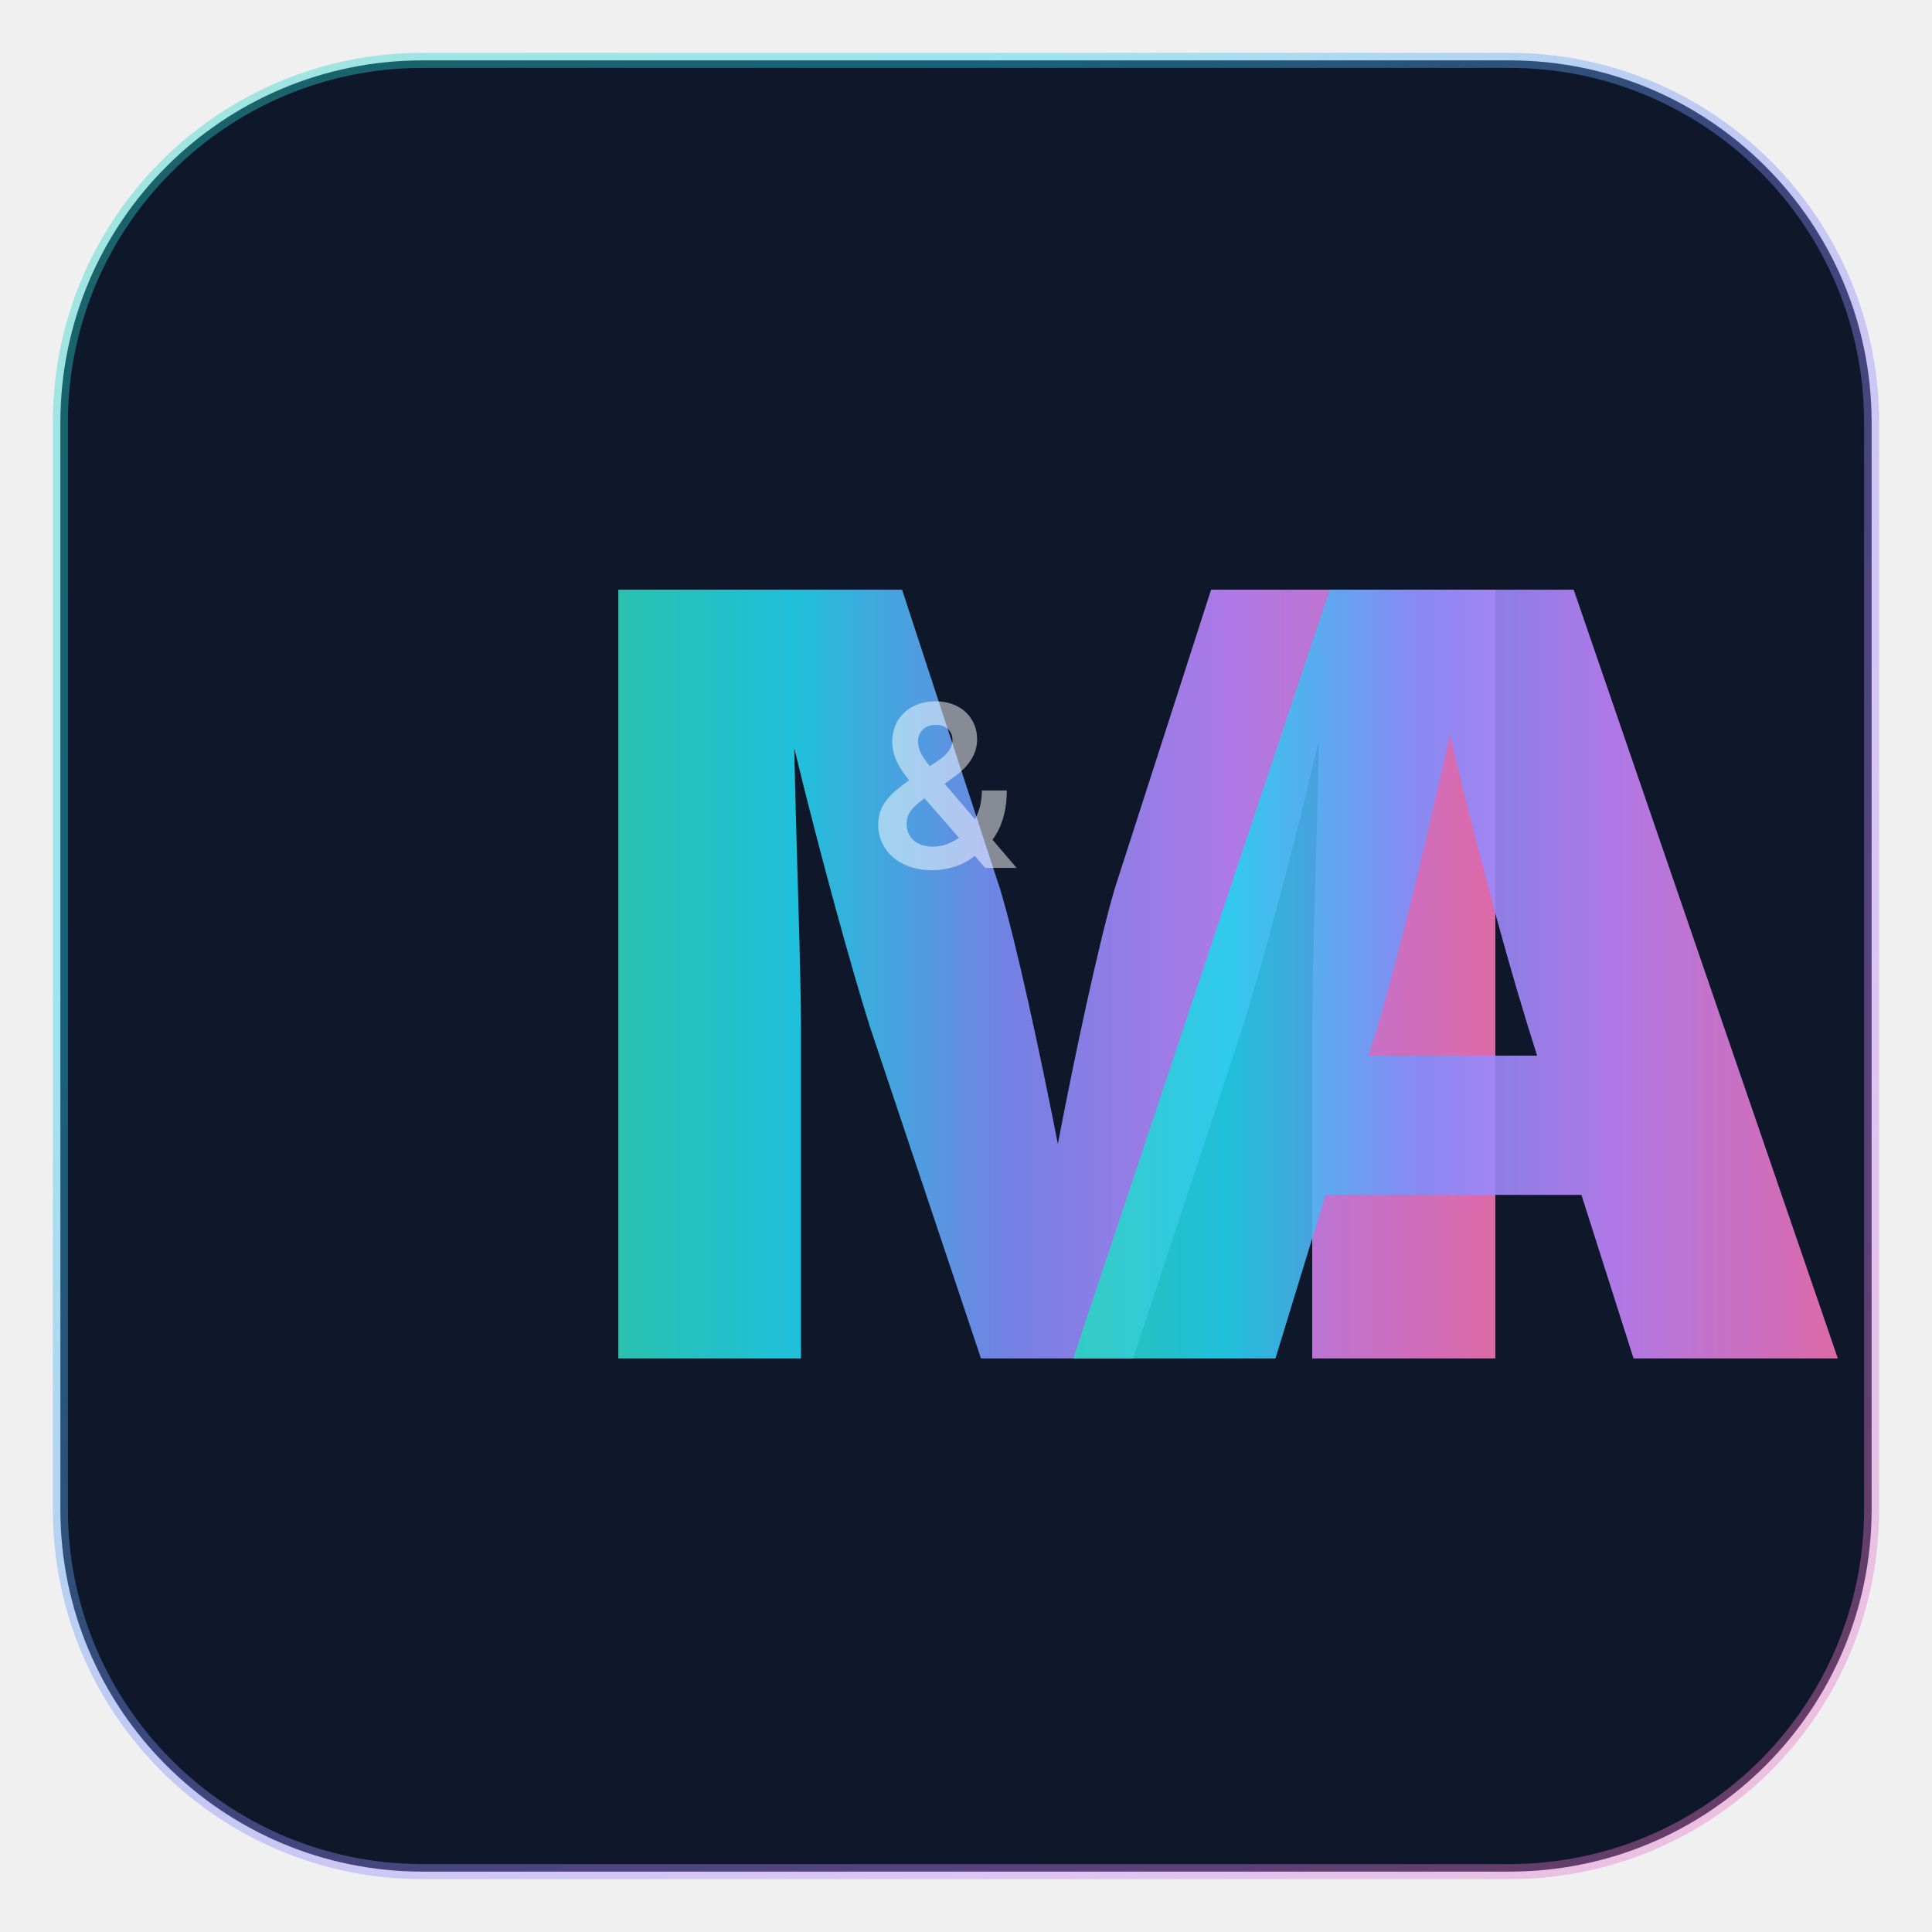
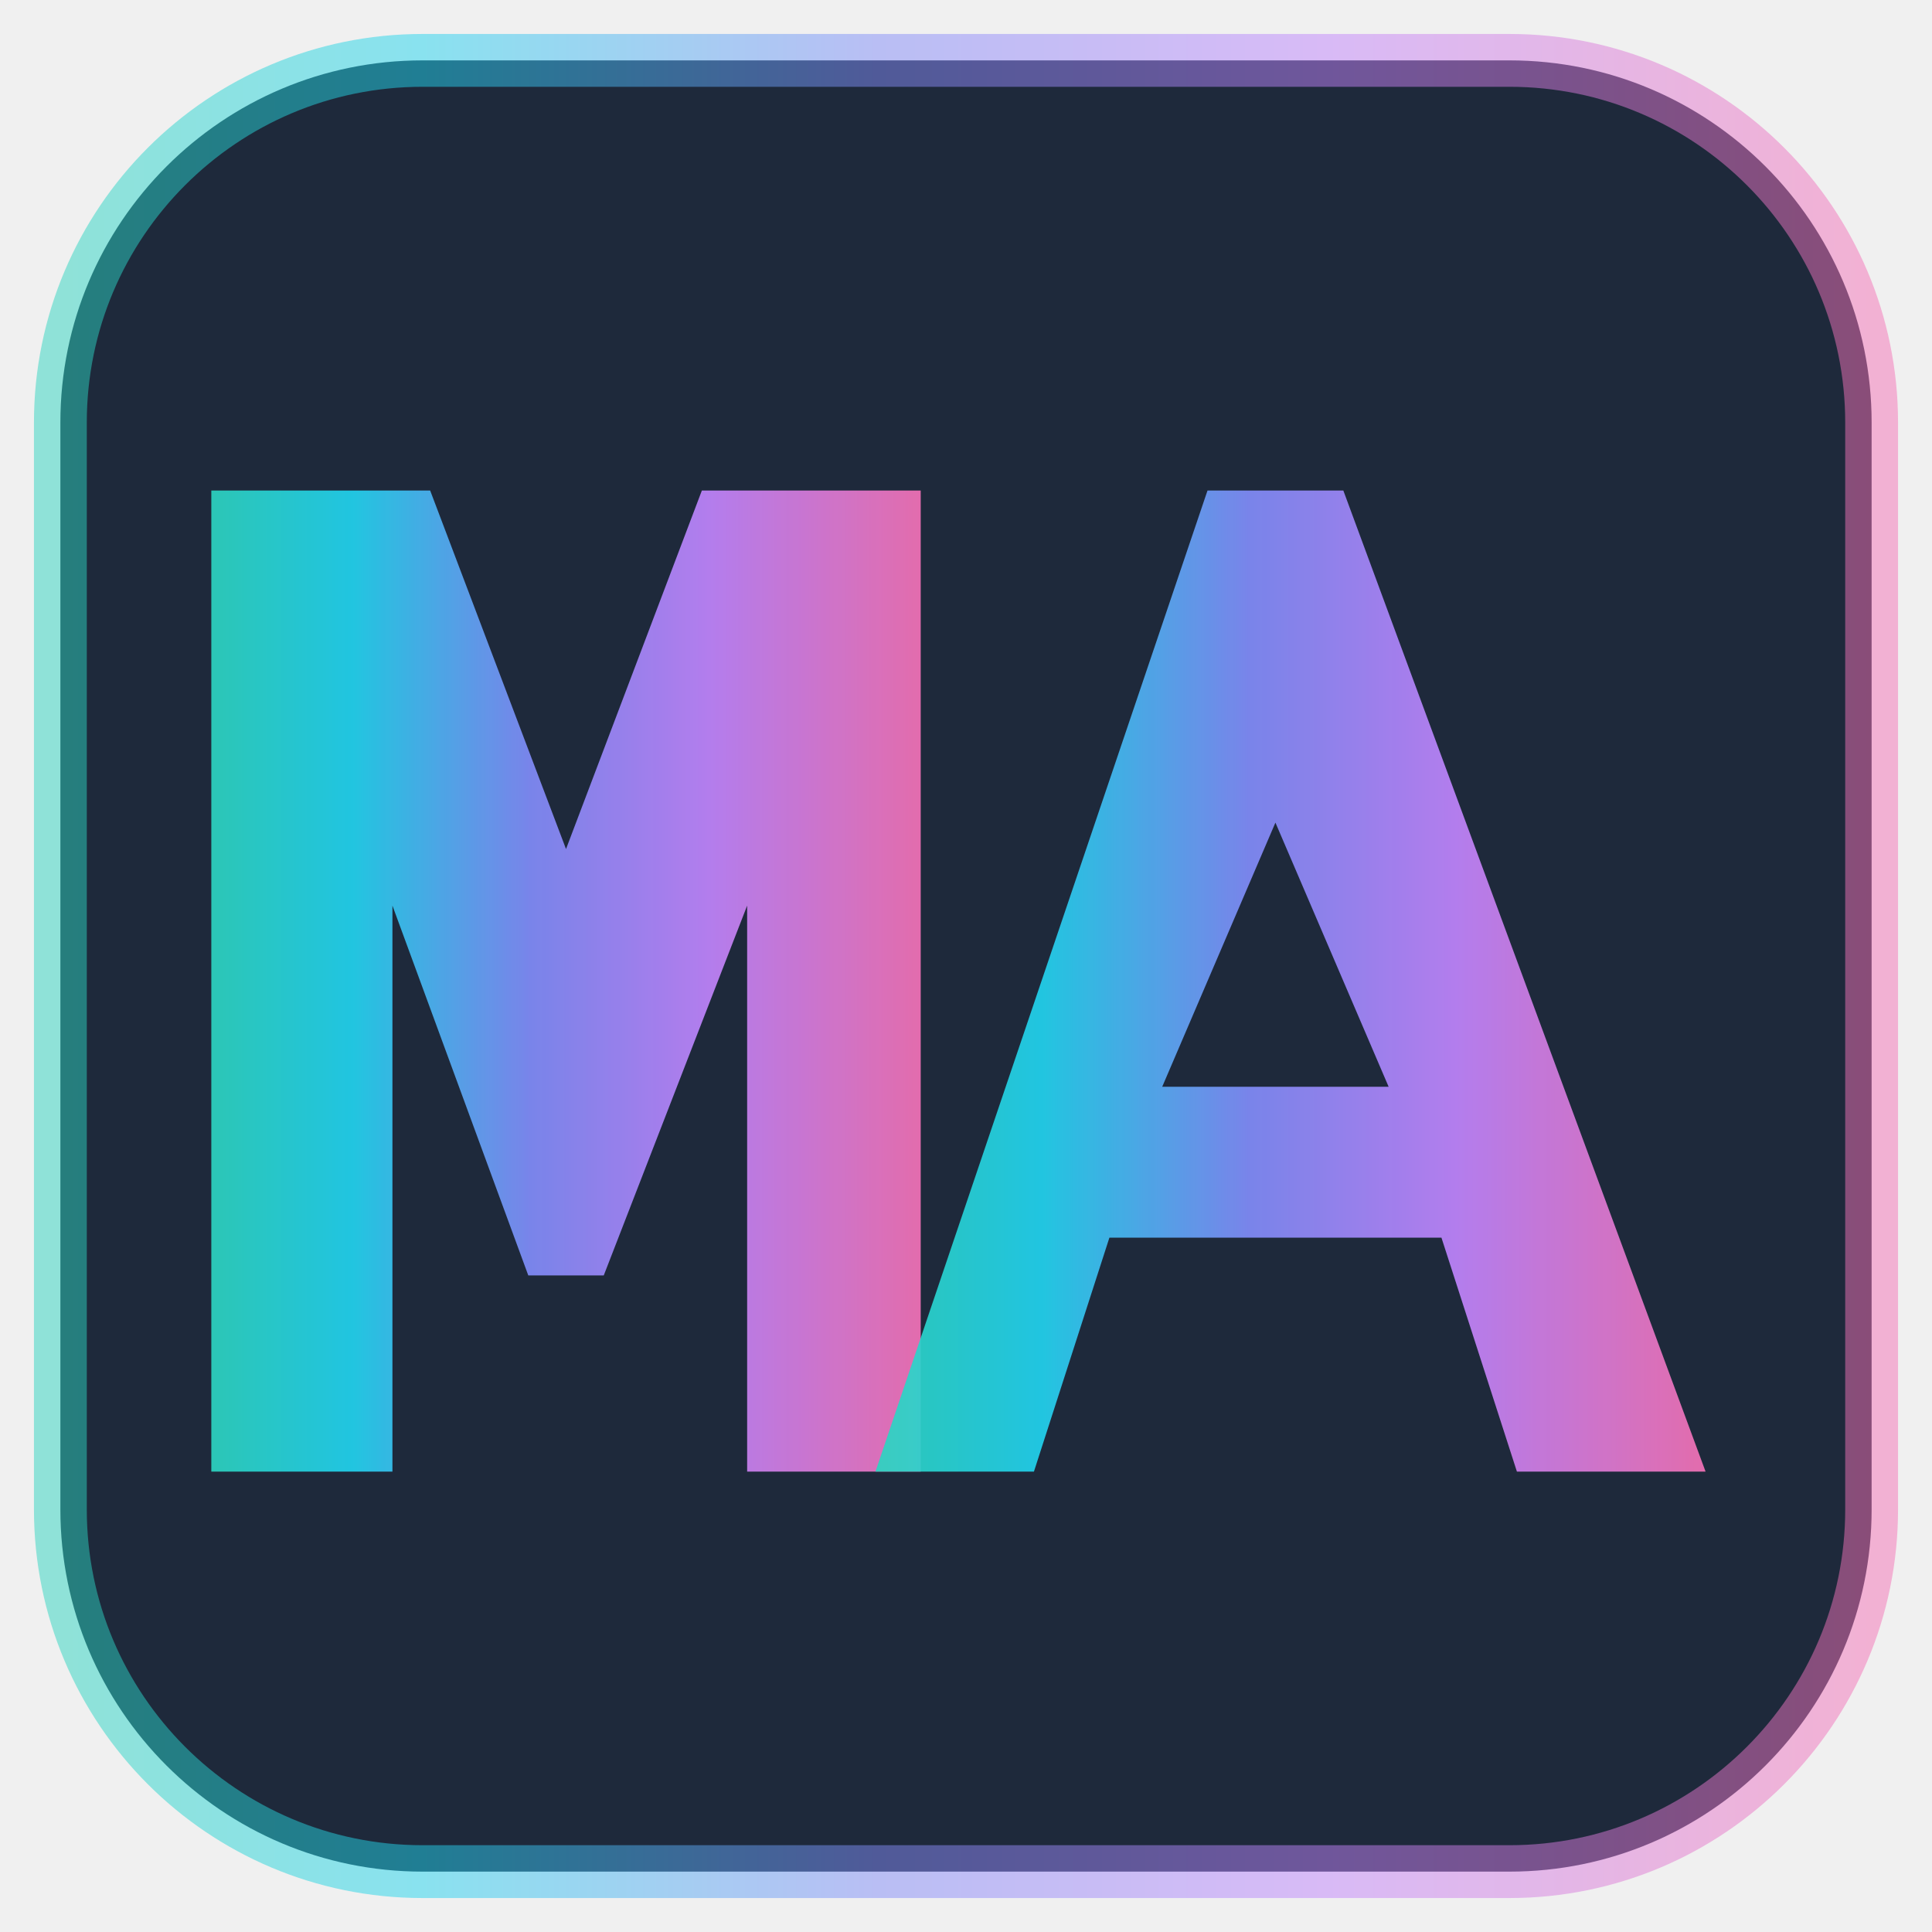
<svg xmlns="http://www.w3.org/2000/svg" viewBox="0 0 512 512">
  <defs>
-     <linearGradient id="spectrum" x1="0%" y1="0%" x2="100%" y2="100%">
-       <stop offset="0%" style="stop-color:#2dd4bf" />
-       <stop offset="25%" style="stop-color:#22d3ee" />
-       <stop offset="50%" style="stop-color:#818cf8" />
-       <stop offset="75%" style="stop-color:#c084fc" />
-       <stop offset="100%" style="stop-color:#f472b6" />
-     </linearGradient>
-     <linearGradient id="spectrumText" x1="0%" y1="0%" x2="100%" y2="0%">
-       <stop offset="0%" style="stop-color:#2dd4bf" />
-       <stop offset="20%" style="stop-color:#22d3ee" />
-       <stop offset="45%" style="stop-color:#818cf8" />
-       <stop offset="70%" style="stop-color:#c084fc" />
-       <stop offset="100%" style="stop-color:#f472b6" />
+     <linearGradient id="spectrum" x1="0%" y1="0%" x2="100%" y2="0%">
+       <stop offset="0%" stop-color="#2dd4bf" />
+       <stop offset="20%" stop-color="#22d3ee" />
+       <stop offset="45%" stop-color="#818cf8" />
+       <stop offset="70%" stop-color="#c084fc" />
+       <stop offset="100%" stop-color="#f472b6" />
    </linearGradient>
  </defs>
-   <rect x="16" y="16" width="480" height="480" rx="96" ry="96" fill="#0f172a" />
-   <rect x="16" y="16" width="480" height="480" rx="96" ry="96" fill="none" stroke="url(#spectrum)" stroke-width="4" opacity="0.4" />
-   <text x="148" y="360" font-family="-apple-system, system-ui, sans-serif" font-weight="800" font-size="280" fill="url(#spectrumText)" opacity="0.9" letter-spacing="-12">M</text>
-   <text x="278" y="360" font-family="-apple-system, system-ui, sans-serif" font-weight="800" font-size="280" fill="url(#spectrumText)" opacity="0.9" letter-spacing="-12">A</text>
-   <text x="250" y="230" font-family="-apple-system, system-ui, sans-serif" font-weight="600" font-size="60" fill="white" opacity="0.5" text-anchor="middle">&amp;</text>
+   <rect x="16" y="16" width="480" height="480" rx="96" fill="#1e293b" />
+   <rect x="16" y="16" width="480" height="480" rx="96" fill="none" stroke="url(#spectrum)" stroke-width="14" opacity="0.5" />
+   <polygon points="56,390 56,130 114,130 150,225 186,130 244,130 244,390 198,390 198,240 160,338 140,338 104,240 104,390" fill="url(#spectrum)" opacity="0.92" />
+   <polygon points="232,390 320,130 356,130 452,390 402,390 382,328 294,328 274,390" fill="url(#spectrum)" opacity="0.92" />
+   <polygon points="308,288 368,288 338,218" fill="#1e293b" />
</svg>
